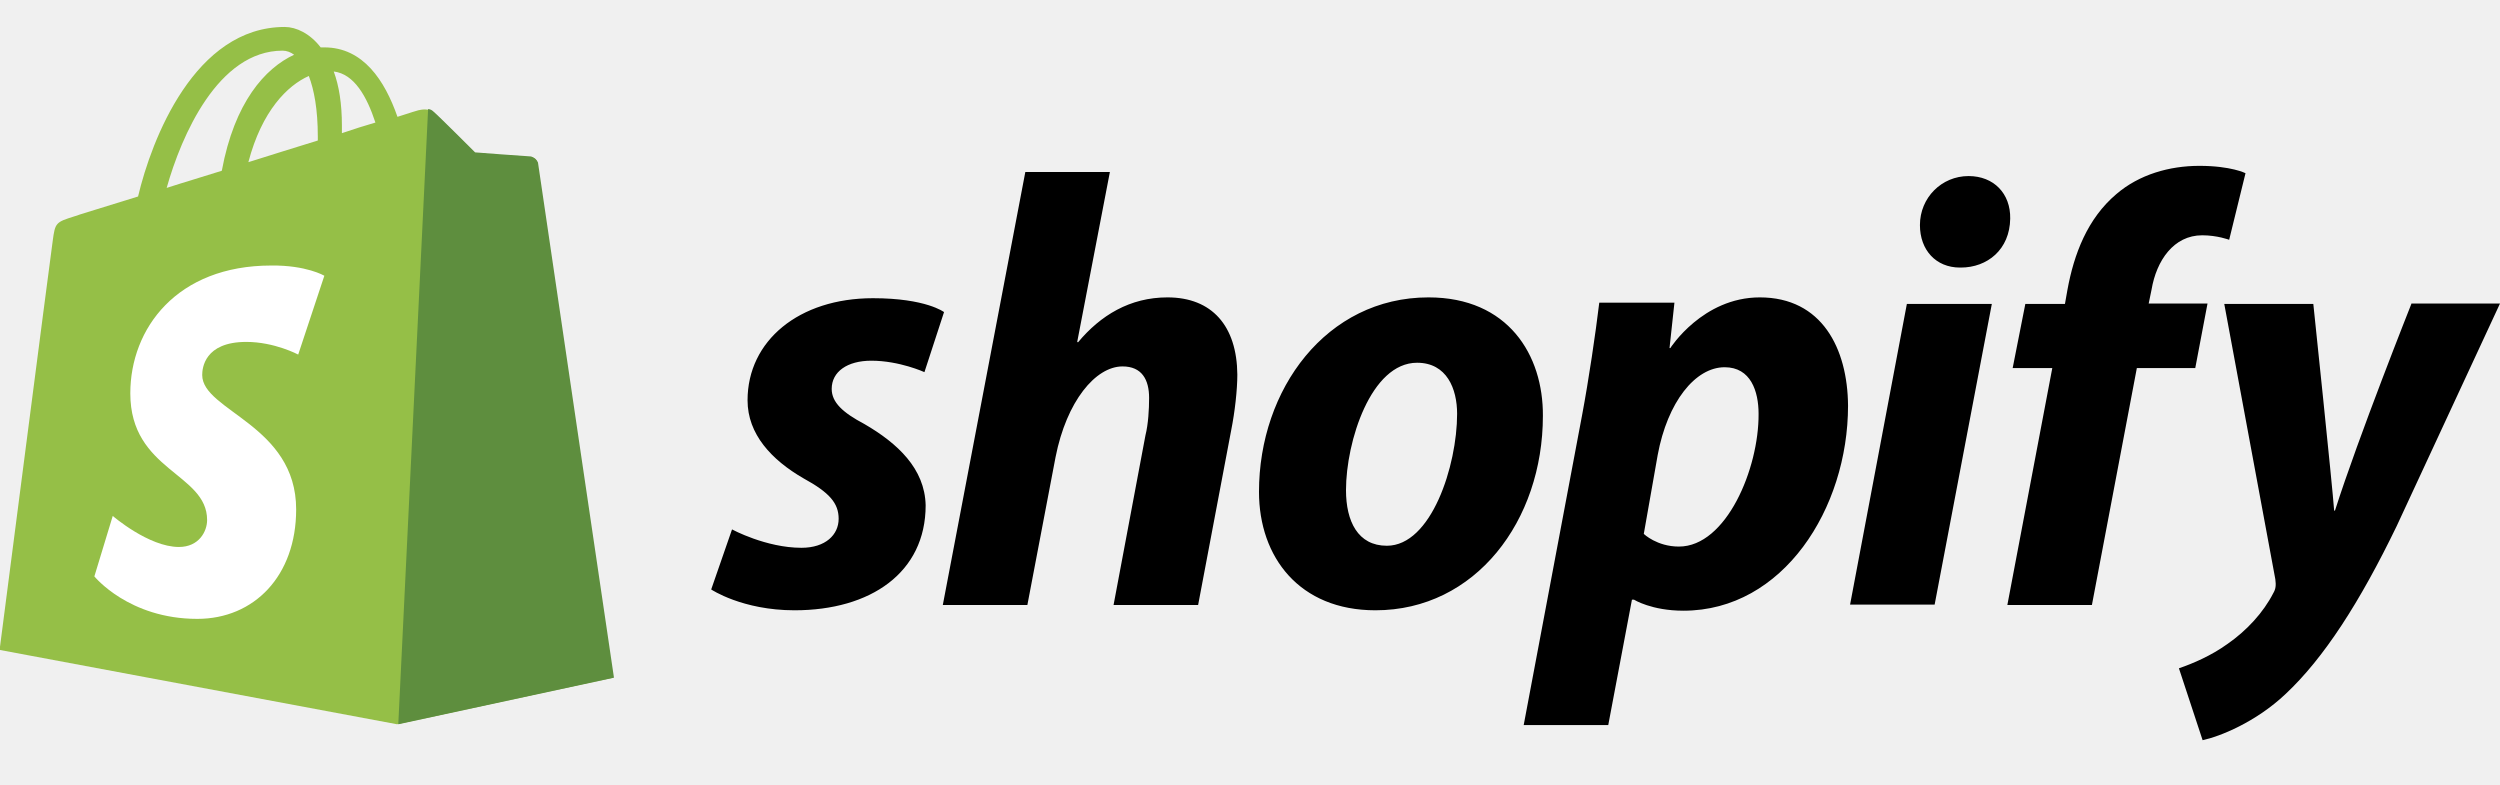
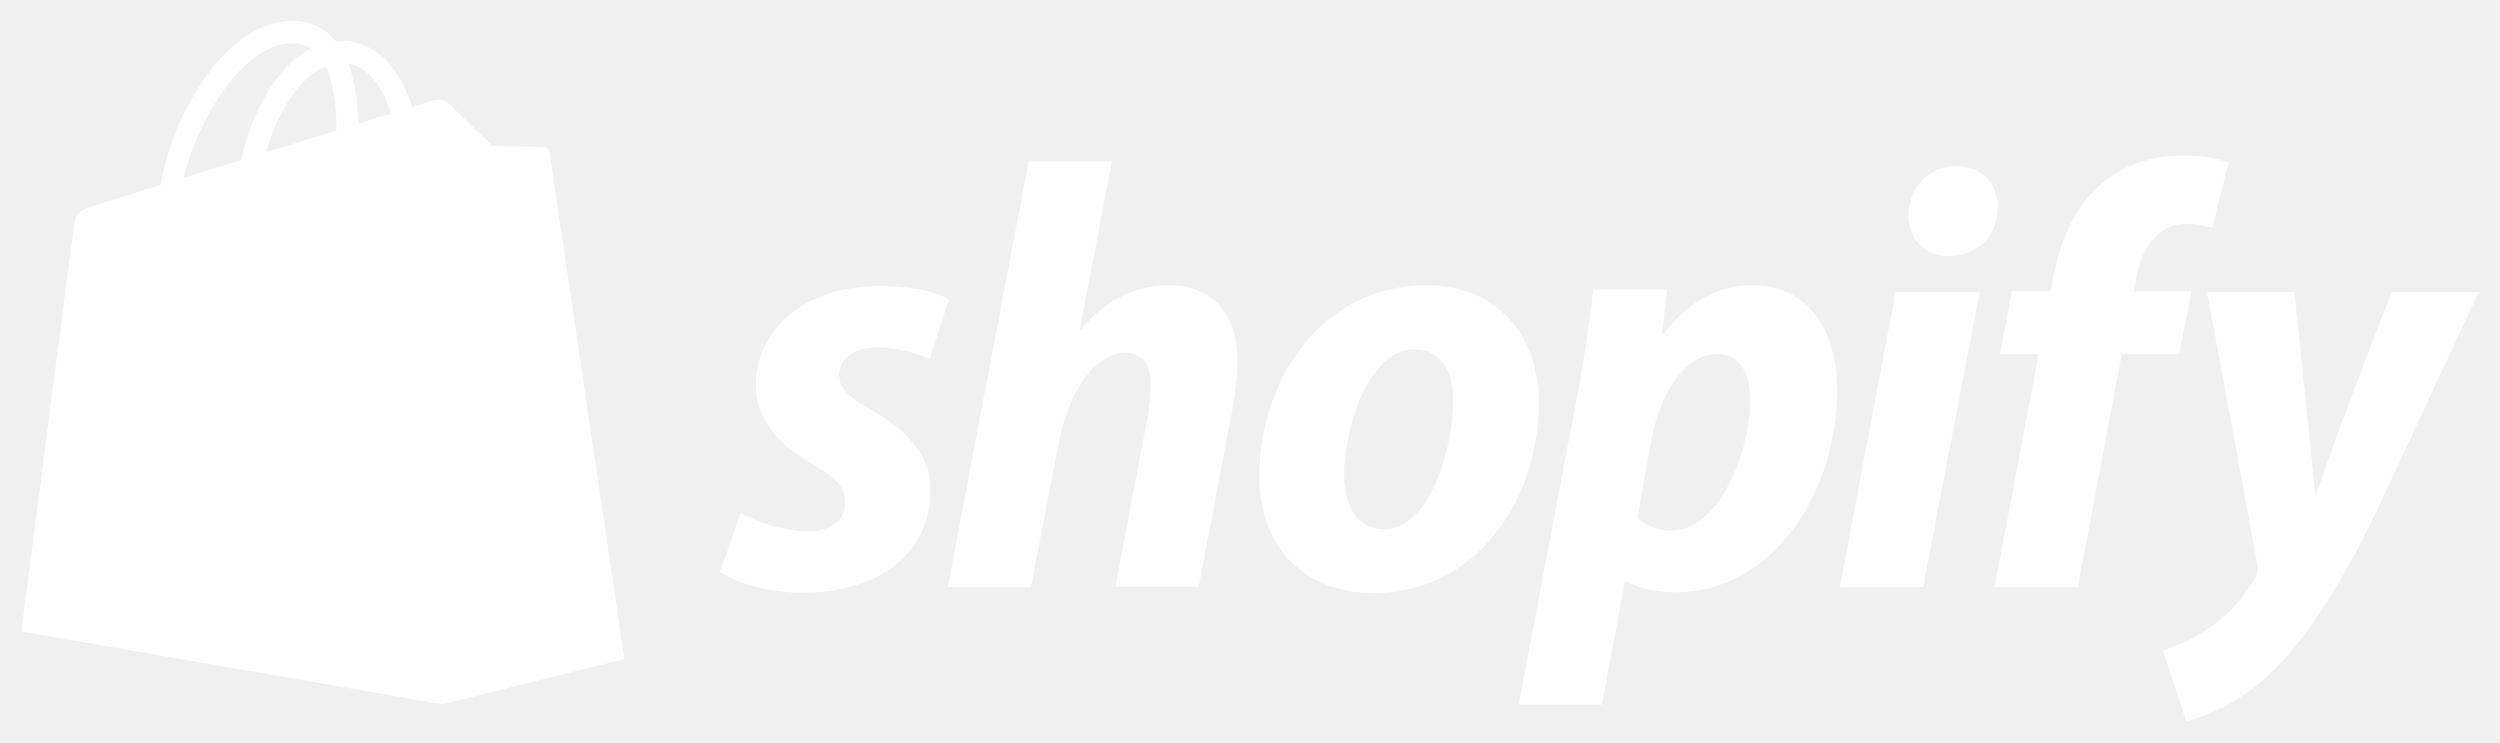
- <svg xmlns="http://www.w3.org/2000/svg" viewBox="0 302.1 612 192">
-   <path fill="#95BF47" d="M131.5 341.9c-.1-.9-.9-1.3-1.5-1.3s-13.7-1-13.7-1-9.1-9.1-10.2-10c-1-1-2.9-.7-3.7-.5-.1 0-2 .6-5.1 1.6-3.1-8.9-8.4-17-17.9-17h-.9c-2.6-3.4-6-5-8.8-5-22 0-32.6 27.5-35.9 41.5-8.6 2.7-14.7 4.5-15.4 4.8-4.8 1.5-4.9 1.6-5.5 6.1-.5 3.4-13 100.1-13 100.1l97.3 18.2L150 468c.1-.2-18.4-125.2-18.5-126.1zm-39.6-9.8c-2.4.7-5.3 1.6-8.2 2.6v-1.8c0-5.4-.7-9.8-2-13.3 5 .6 8.1 6.1 10.2 12.5zm-16.3-11.4c1.3 3.4 2.2 8.2 2.2 14.8v1c-5.4 1.7-11.1 3.4-17 5.3 3.3-12.6 9.6-18.8 14.8-21.1zm-6.4-6.2c1 0 2 .4 2.8 1-7.1 3.3-14.6 11.6-17.7 28.4-4.7 1.5-9.2 2.8-13.5 4.2 3.6-12.8 12.6-33.6 28.4-33.6z" />
-   <path fill="#5E8E3E" d="M130 340.4c-.6 0-13.7-1-13.7-1s-9.1-9.1-10.2-10c-.4-.4-.9-.6-1.3-.6l-7.3 150.6 52.8-11.4s-18.5-125.2-18.6-126.1c-.4-.9-1.1-1.3-1.7-1.5z" />
-   <path fill="#FFF" d="M79.4 369.6L73 388.9s-5.8-3.1-12.7-3.1c-10.3 0-10.8 6.5-10.8 8.1 0 8.8 23 12.2 23 32.9 0 16.3-10.3 26.8-24.2 26.8-16.8 0-25.2-10.4-25.2-10.4l4.5-14.8s8.8 7.6 16.2 7.6c4.9 0 6.9-3.8 6.9-6.6 0-11.5-18.8-12-18.8-31 0-15.9 11.4-31.3 34.5-31.3 8.6-.1 13 2.5 13 2.5z" />
-   <path d="M211.6 405.9c-5.3-2.8-8-5.3-8-8.6 0-4.2 3.8-6.9 9.7-6.9 6.9 0 13 2.8 13 2.8l4.8-14.7s-4.4-3.4-17.4-3.4c-18.1 0-30.7 10.4-30.7 25 0 8.3 5.9 14.6 13.7 19.1 6.4 3.5 8.6 6.1 8.6 9.9 0 3.9-3.2 7.1-9.1 7.1-8.7 0-17-4.5-17-4.5l-5.1 14.7s7.6 5.1 20.4 5.1c18.6 0 32.1-9.2 32.1-25.7-.2-9-6.9-15.2-15-19.9zM285.8 374.9c-9.2 0-16.4 4.4-21.9 11l-.2-.1 8-41.6H251l-20.2 106h20.7l6.9-36.2c2.7-13.7 9.8-22.2 16.4-22.2 4.7 0 6.5 3.2 6.5 7.7 0 2.8-.2 6.4-.9 9.2l-7.8 41.5h20.7l8.1-42.8c.9-4.5 1.5-9.9 1.5-13.6-.1-11.9-6.2-18.9-17.1-18.9zM349.7 374.9c-25 0-41.5 22.5-41.5 47.6 0 16 9.9 29 28.5 29 24.5 0 41-21.9 41-47.6.1-14.9-8.5-29-28-29zm-10.2 60.8c-7.1 0-10-6-10-13.6 0-11.9 6.1-31.2 17.4-31.2 7.3 0 9.8 6.4 9.8 12.5 0 12.7-6.3 32.3-17.2 32.3zM430.8 374.9c-14 0-21.9 12.4-21.9 12.4h-.2l1.2-11.1h-18.4c-.9 7.5-2.6 19-4.2 27.5L373 479.6h20.7l5.8-30.7h.5s4.3 2.7 12.1 2.7c24.4 0 40.3-25 40.3-50.2-.1-14-6.4-26.5-21.6-26.5zm-19.8 61c-5.4 0-8.6-3.1-8.6-3.1l3.4-19.3c2.4-13 9.2-21.5 16.4-21.5 6.4 0 8.3 5.9 8.3 11.4.1 13.4-7.9 32.5-19.5 32.5zM481.9 345.2c-6.6 0-11.9 5.3-11.9 12 0 6.1 3.9 10.4 9.8 10.4h.2c6.5 0 12-4.4 12.1-12 .1-6.1-4-10.4-10.2-10.4zM452.9 450.1h20.7l14-73.6h-20.8M540.4 376.4H526l.7-3.4c1.2-7.1 5.4-13.3 12.4-13.3 3.7 0 6.6 1.1 6.6 1.1l4-16.3s-3.5-1.8-11.3-1.8c-7.3 0-14.7 2.1-20.3 6.9-7.1 6-10.4 14.7-12 23.5l-.6 3.4h-9.7l-3.1 15.7h9.7l-11 58h20.7l11-58h14.3l3-15.8zM590.3 376.5s-13 32.7-18.7 50.6h-.2c-.4-5.8-5.1-50.6-5.1-50.6h-21.8l12.5 67.4c.2 1.5.1 2.4-.5 3.4-2.4 4.7-6.5 9.2-11.3 12.5-3.9 2.8-8.3 4.7-11.8 5.9l5.8 17.6c4.2-.9 13-4.4 20.3-11.3 9.4-8.8 18.2-22.5 27.2-41.1l25.3-54.5h-21.7z" />
+ <svg xmlns="http://www.w3.org/2000/svg" id="svg103" version="1.1" width="1024" height="304" viewBox="-5.199 -5.199 618.598 183.703">
+   <defs id="defs100" />
+   <path id="path69" d="m 130.7,32.605 c -0.1,-0.9 -0.9,-1.3 -1.5,-1.4 -0.6,-0.1 -12.6,-0.2 -12.6,-0.2 0,0 -10.1,-9.8 -11.1,-10.8 -1,-1 -2.9,-0.7 -3.7,-0.5 0,0 -1.9,0.6 -5.1,1.6 -0.5,-1.7 -1.3,-3.8 -2.4,-5.9 C 90.7,8.505 85.5,4.905 79.1,4.905 c -0.4,0 -0.9,0 -1.3,0.1 -0.2,-0.2 -0.4,-0.4 -0.6,-0.7 -2.8,-3 -6.3,-4.4 -10.5,-4.3 -8.2,0.2 -16.3,6.1 -23,16.7 -4.7,7.4 -8.2,16.7 -9.2,23.9 -9.4,2.9 -16,4.9 -16.1,5 -4.7,1.5 -4.9,1.6 -5.5,6.1 C 12.4,55.005 0,151.105 0,151.105 l 104.1,18 45.1,-11.2 c 0,0 -18.4,-124.5 -18.5,-125.3 z M 91.5,22.905 c -2.4,0.7 -5.1,1.6 -8.1,2.5 -0.1,-4.1 -0.6,-9.9 -2.5,-14.9 6.3,1.2 9.3,8.2 10.6,12.4 z M 78,27.105 c -5.5,1.7 -11.4,3.5 -17.4,5.4 1.7,-6.4 4.9,-12.8 8.8,-17 1.5,-1.6 3.5,-3.3 5.9,-4.3 2.3,4.7 2.7,11.4 2.7,15.9 z M 66.8,5.505 c 1.9,0 3.5,0.4 4.9,1.3 -2.2,1.1 -4.4,2.8 -6.4,5 -5.2,5.6 -9.2,14.2 -10.8,22.6 -5,1.5 -9.8,3 -14.3,4.4 3,-13.2 14,-32.9 26.6,-33.3 z" style="fill:#ffffff" />
+   <path id="path71" d="m 129.2,31.205 c -0.6,-0.1 -12.6,-0.2 -12.6,-0.2 0,0 -10.1,-9.8 -11.1,-10.8 -0.4,-0.4 -0.9,-0.6 -1.4,-0.6 V 169.105 l 45.1,-11.2 c 0,0 -18.4,-124.4 -18.5,-125.3 -0.2,-0.9 -0.9,-1.3 -1.5,-1.4 z" style="fill:#ffffff" />
+   <path id="path73" d="m 79.1,54.405 -5.2,19.6 c 0,0 -5.8,-2.7 -12.8,-2.2 -10.2,0.6 -10.3,7 -10.2,8.7 0.6,8.8 23.6,10.7 24.9,31.2 1,16.2 -8.6,27.2 -22.4,28.1 -16.6,1 -25.7,-8.7 -25.7,-8.7 l 3.5,-14.9 c 0,0 9.2,6.9 16.5,6.5 4.8,-0.3 6.5,-4.2 6.3,-7 -0.7,-11.4 -19.5,-10.8 -20.7,-29.5 -1,-15.8 9.4,-31.8 32.3,-33.3 9,-0.8 13.5,1.5 13.5,1.5 z" style="fill:#ffffff" />
+   <path d="m 210.3,96.205 c -5.2,-2.8 -7.9,-5.2 -7.9,-8.5 0,-4.2 3.7,-6.9 9.6,-6.9 6.8,0 12.8,2.8 12.8,2.8 l 4.8,-14.6 c 0,0 -4.4,-3.4 -17.3,-3.4 -18,0 -30.5,10.3 -30.5,24.8 0,8.2 5.8,14.5 13.6,19 6.3,3.6 8.5,6.1 8.5,9.9 0,3.9 -3.1,7 -9,7 -8.7,0 -16.9,-4.5 -16.9,-4.5 l -5.1,14.6 c 0,0 7.6,5.1 20.3,5.1 18.5,0 31.8,-9.1 31.8,-25.5 0.1,-8.9 -6.6,-15.2 -14.7,-19.8 z m 73.8,-30.8 c -9.1,0 -16.3,4.3 -21.8,10.9 l -0.3,-0.1 7.9,-41.4 H 249.3 L 229.3,140.105 h 20.6 l 6.9,-36 c 2.7,-13.6 9.7,-22 16.3,-22 4.6,0 6.4,3.1 6.4,7.6 0,2.8 -0.3,6.3 -0.9,9.1 L 270.8,140.005 h 20.6 l 8.1,-42.6 c 0.9,-4.5 1.5,-9.9 1.5,-13.4 0,-11.5 -6.2,-18.6 -16.9,-18.6 z m 63.5,0 c -24.8,0 -41.2,22.4 -41.2,47.4 0,16 9.9,28.8 28.4,28.8 24.3,0 40.8,-21.8 40.8,-47.4 -0.1,-14.7 -8.8,-28.8 -28,-28.8 z M 337.4,125.805 c -7,0 -10,-6 -10,-13.4 0,-11.8 6.1,-31.1 17.3,-31.1 7.3,0 9.7,6.3 9.7,12.4 0,12.7 -6.1,32.1 -17,32.1 z m 90.8,-60.4 c -13.9,0 -21.8,12.2 -21.8,12.2 h -0.3 l 1.2,-11.1 h -18.2 c -0.9,7.5 -2.5,18.8 -4.2,27.3 L 370.6,169.205 h 20.6 l 5.7,-30.5 h 0.4 c 0,0 4.2,2.7 12.1,2.7 24.2,0 40,-24.8 40,-49.9 0.1,-13.7 -6.1,-26.1 -21.2,-26.1 z M 408.5,126.105 c -5.4,0 -8.5,-3 -8.5,-3 l 3.4,-19.3 c 2.4,-12.8 9.1,-21.4 16.3,-21.4 6.3,0 8.2,5.8 8.2,11.4 C 427.9,107.105 420,126.105 408.5,126.105 Z m 70.4,-90.2 c -6.6,0 -11.8,5.2 -11.8,12 0,6.1 3.9,10.3 9.7,10.3 h 0.3 c 6.4,0 12,-4.3 12.1,-12 0,-6 -4,-10.3 -10.3,-10.3 z M 450.1,140.105 h 20.6 l 14,-73 h -20.8 z m 87,-73.2 h -14.3 l 0.7,-3.4 c 1.2,-7 5.4,-13.3 12.2,-13.3 3.7,0 6.6,1 6.6,1 l 4,-16.1 c 0,0 -3.6,-1.8 -11.2,-1.8 -7.3,0 -14.6,2.1 -20.2,6.9 -7,6 -10.3,14.6 -12,23.3 l -0.6,3.4 h -9.6 l -3,15.5 h 9.6 L 488.4,140.105 H 509 l 10.9,-57.7 h 14.2 z m 49.6,0.2 c 0,0 -12.9,32.5 -18.7,50.2 h -0.3 c -0.4,-5.7 -5.1,-50.2 -5.1,-50.2 H 541 L 553.4,134.205 c 0.3,1.5 0.1,2.4 -0.4,3.4 -2.4,4.6 -6.4,9.1 -11.2,12.4 -3.9,2.8 -8.2,4.6 -11.7,5.8 l 5.7,17.5 c 4.2,-0.9 12.8,-4.3 20.2,-11.2 9.4,-8.8 18.1,-22.4 27,-40.9 l 25.2,-54.1 z" id="path75" style="fill:#ffffff" />
</svg>
